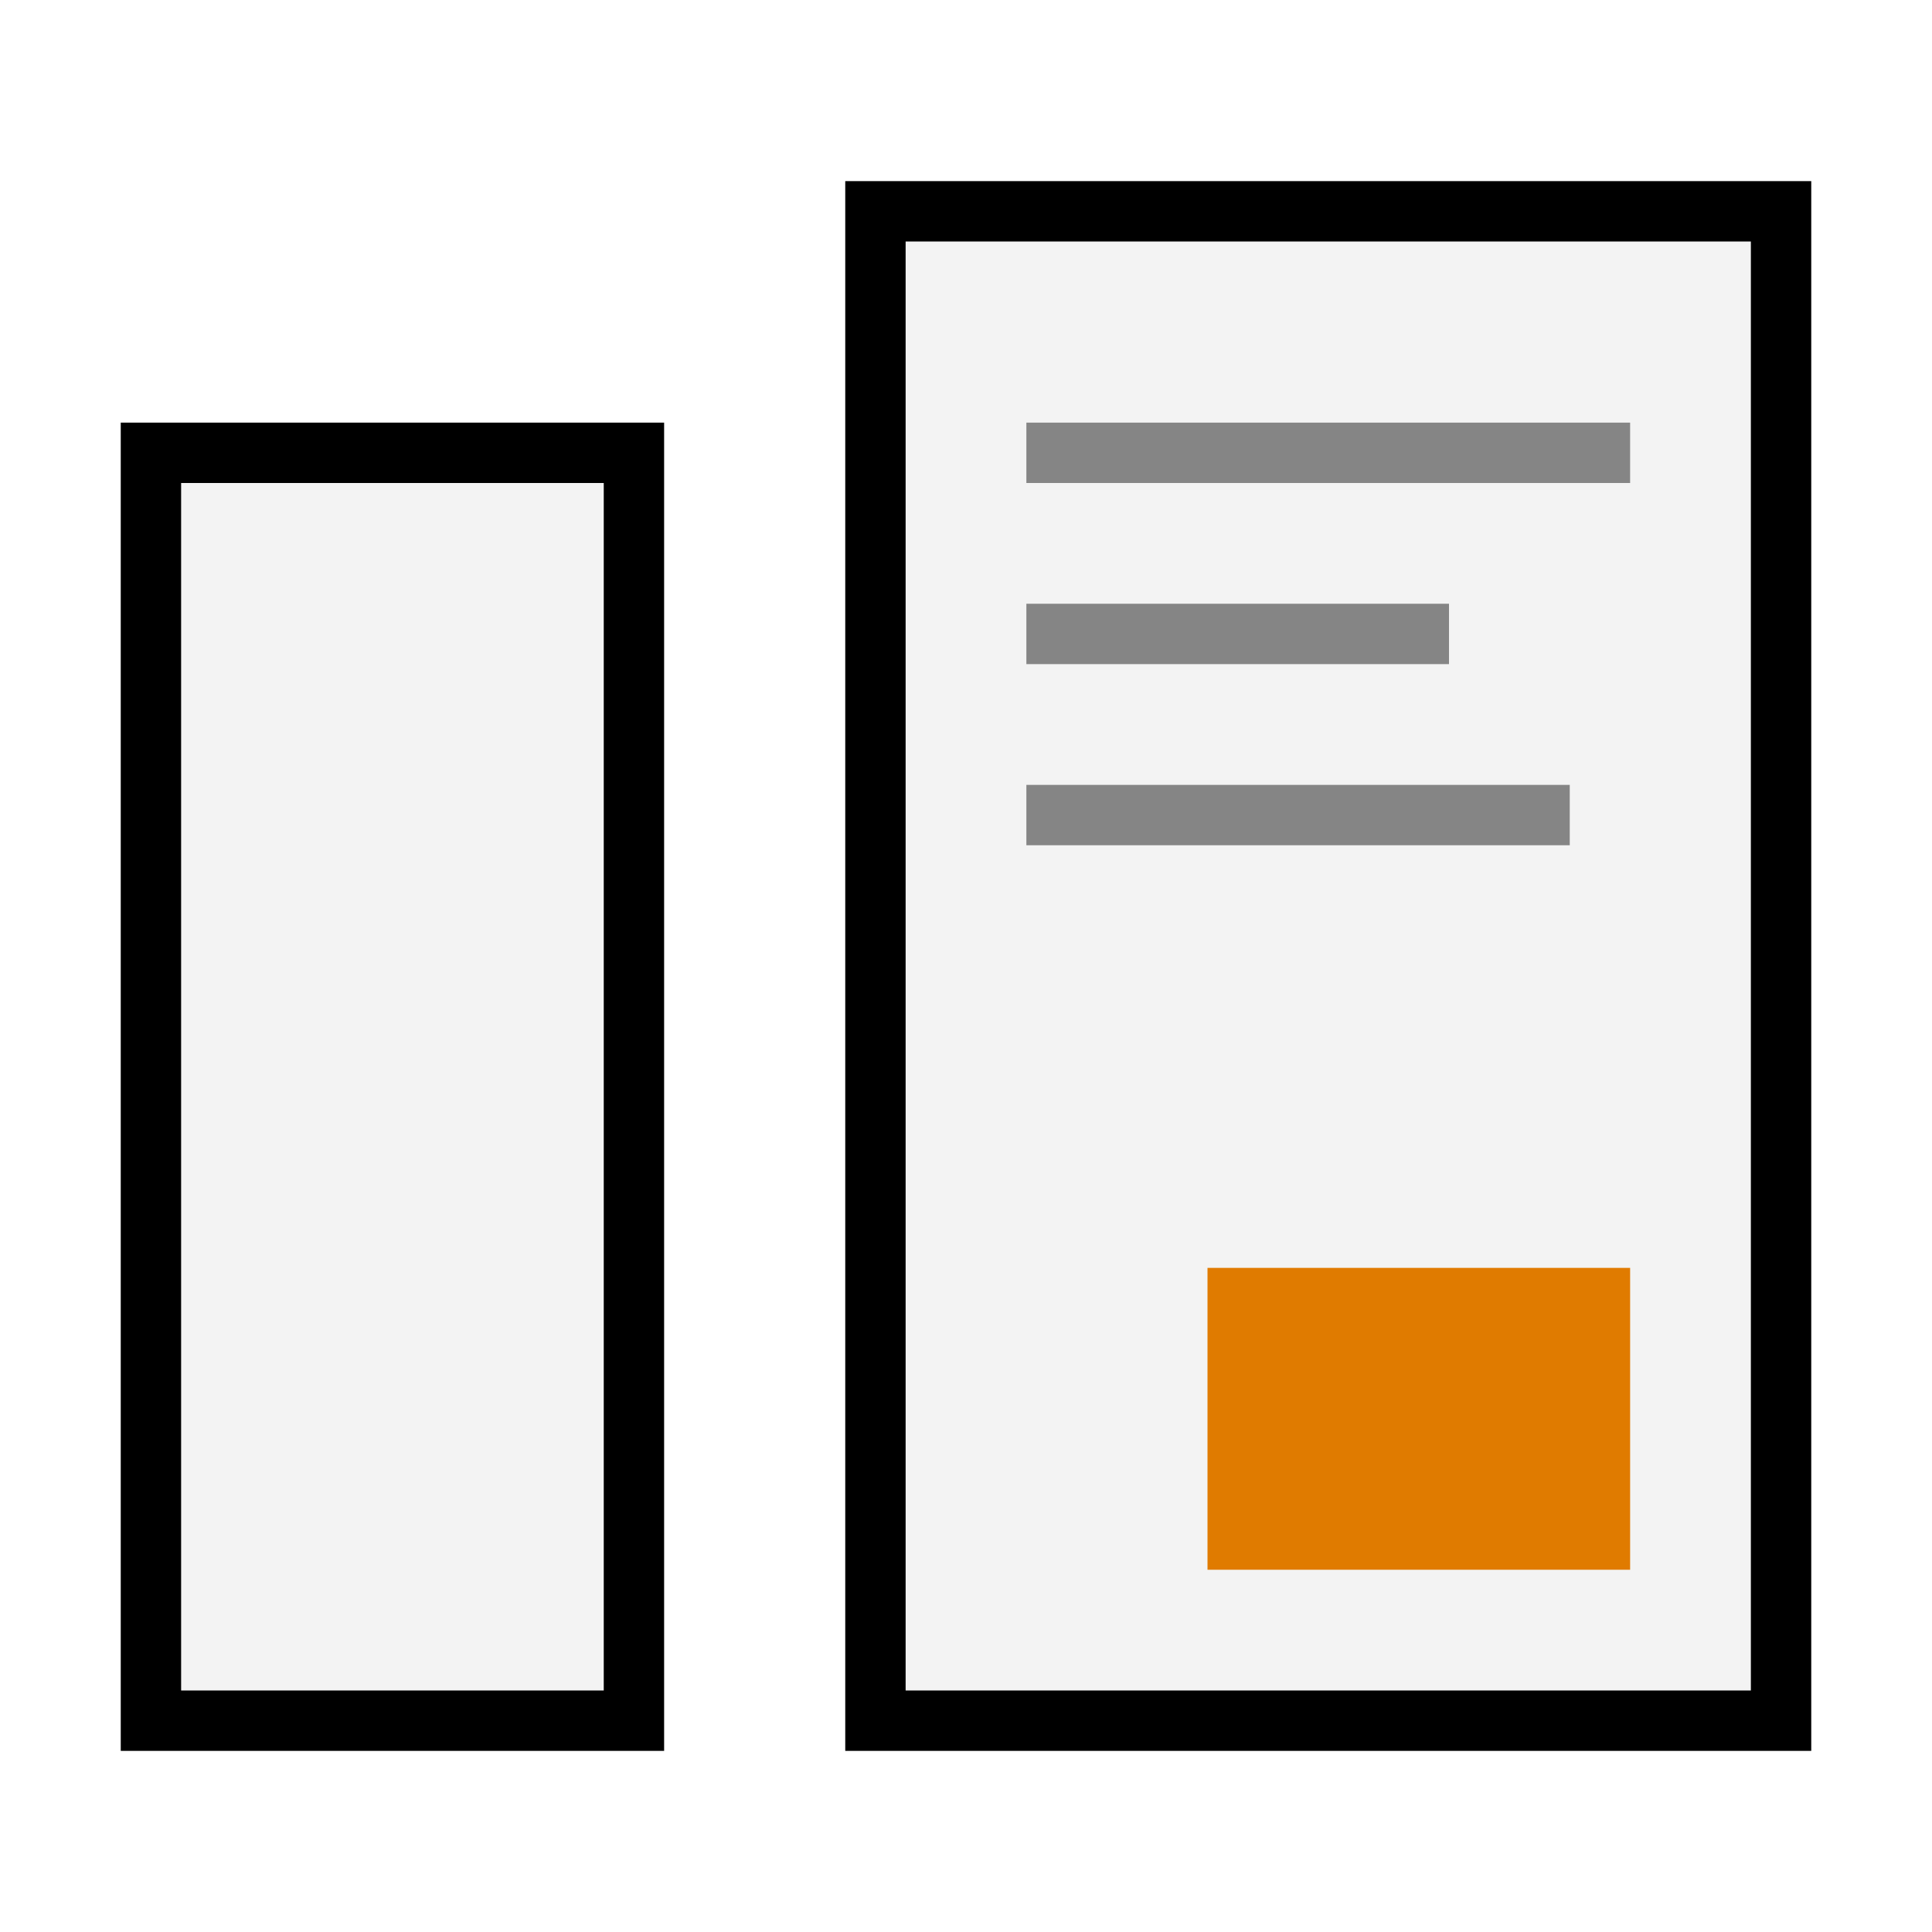
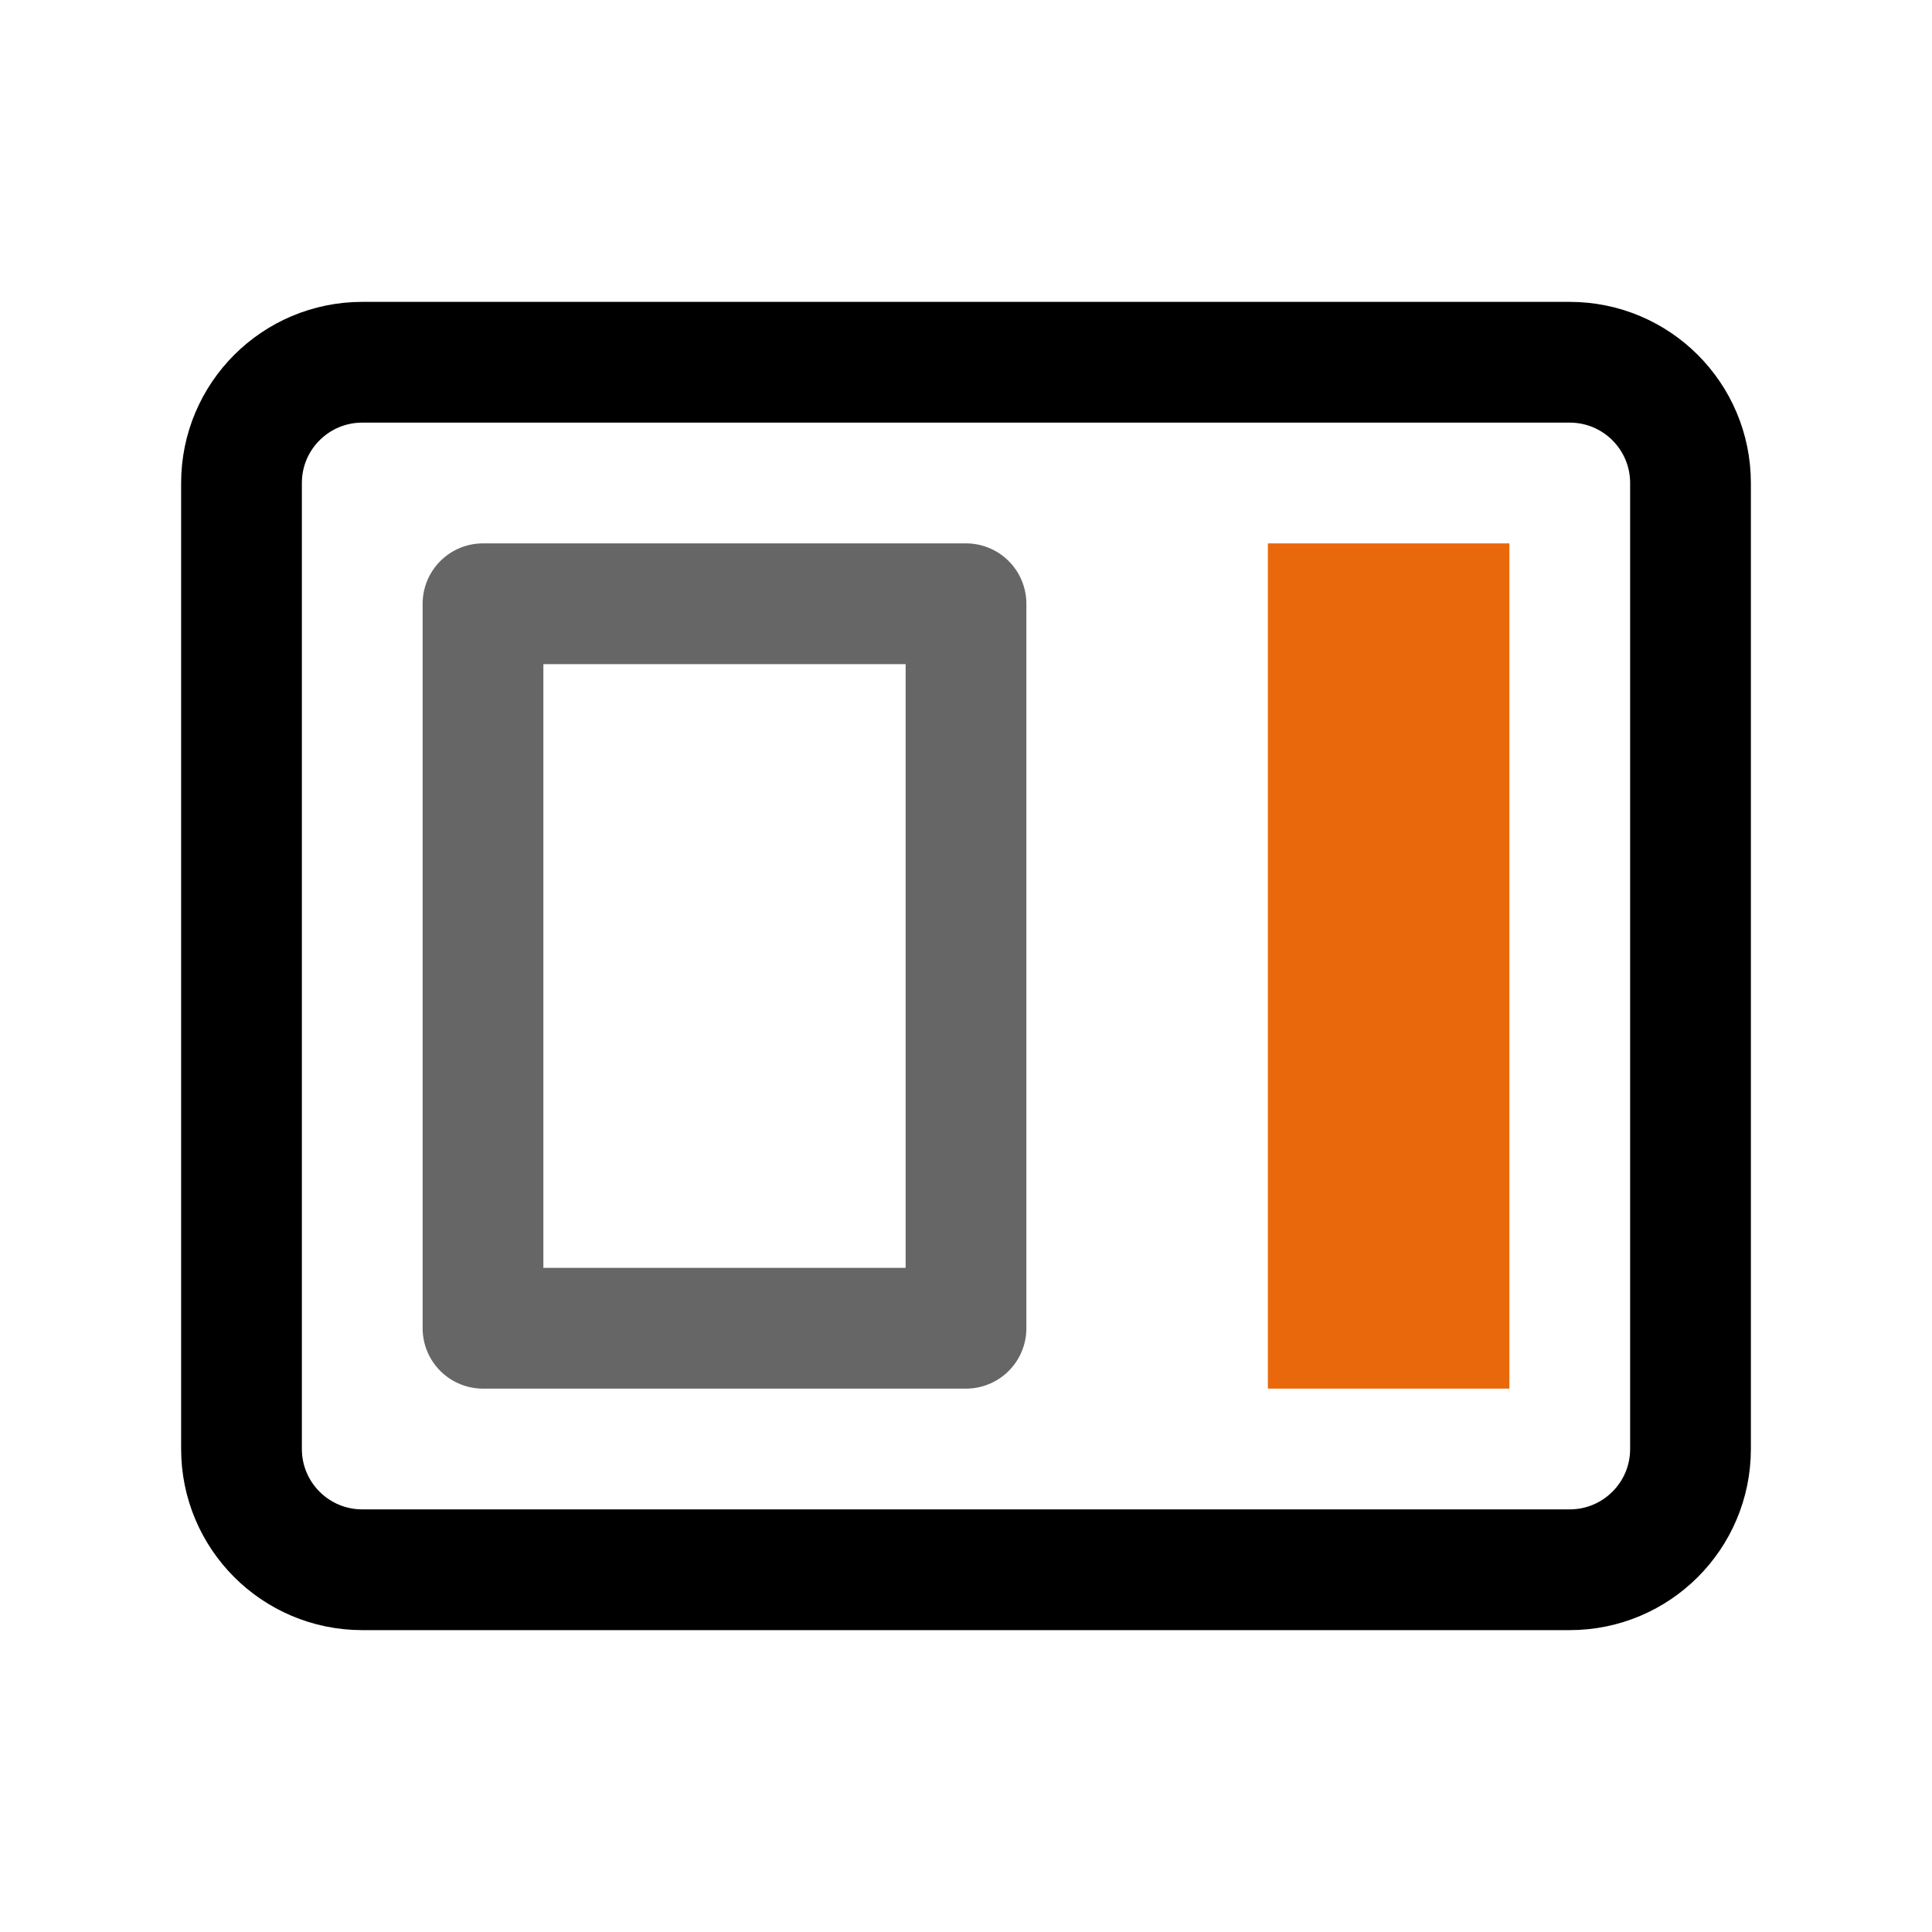
- <svg xmlns="http://www.w3.org/2000/svg" viewBox="0 0 32 32">
-   <rect x="2.5" y="7.5" width="8" height="21" fill="#F3F3F3" stroke="#000000" stroke-width="1" />
-   <rect x="14.5" y="3.5" width="15" height="25" fill="#F3F3F3" stroke="#000000" stroke-width="1" />
-   <rect x="17" y="7" width="10" height="1" fill="#858585" />
-   <rect x="17" y="10" width="7" height="1" fill="#858585" />
-   <rect x="17" y="13" width="9" height="1" fill="#858585" />
-   <rect x="20" y="21" width="7" height="5" fill="#E07B00" />
+ <svg xmlns="http://www.w3.org/2000/svg" viewBox="0 0 32 32" fill="none" stroke-width="2" stroke-linecap="round" stroke-linejoin="round" data-icon-style="t3space">
+   <rect x="4" y="6" width="24" height="20" rx="2" stroke="#000000" />
+   <rect x="8" y="10" width="8" height="12" stroke="#666666" />
+   <rect x="21" y="9" width="4" height="14" fill="#EA680C" />
</svg>
